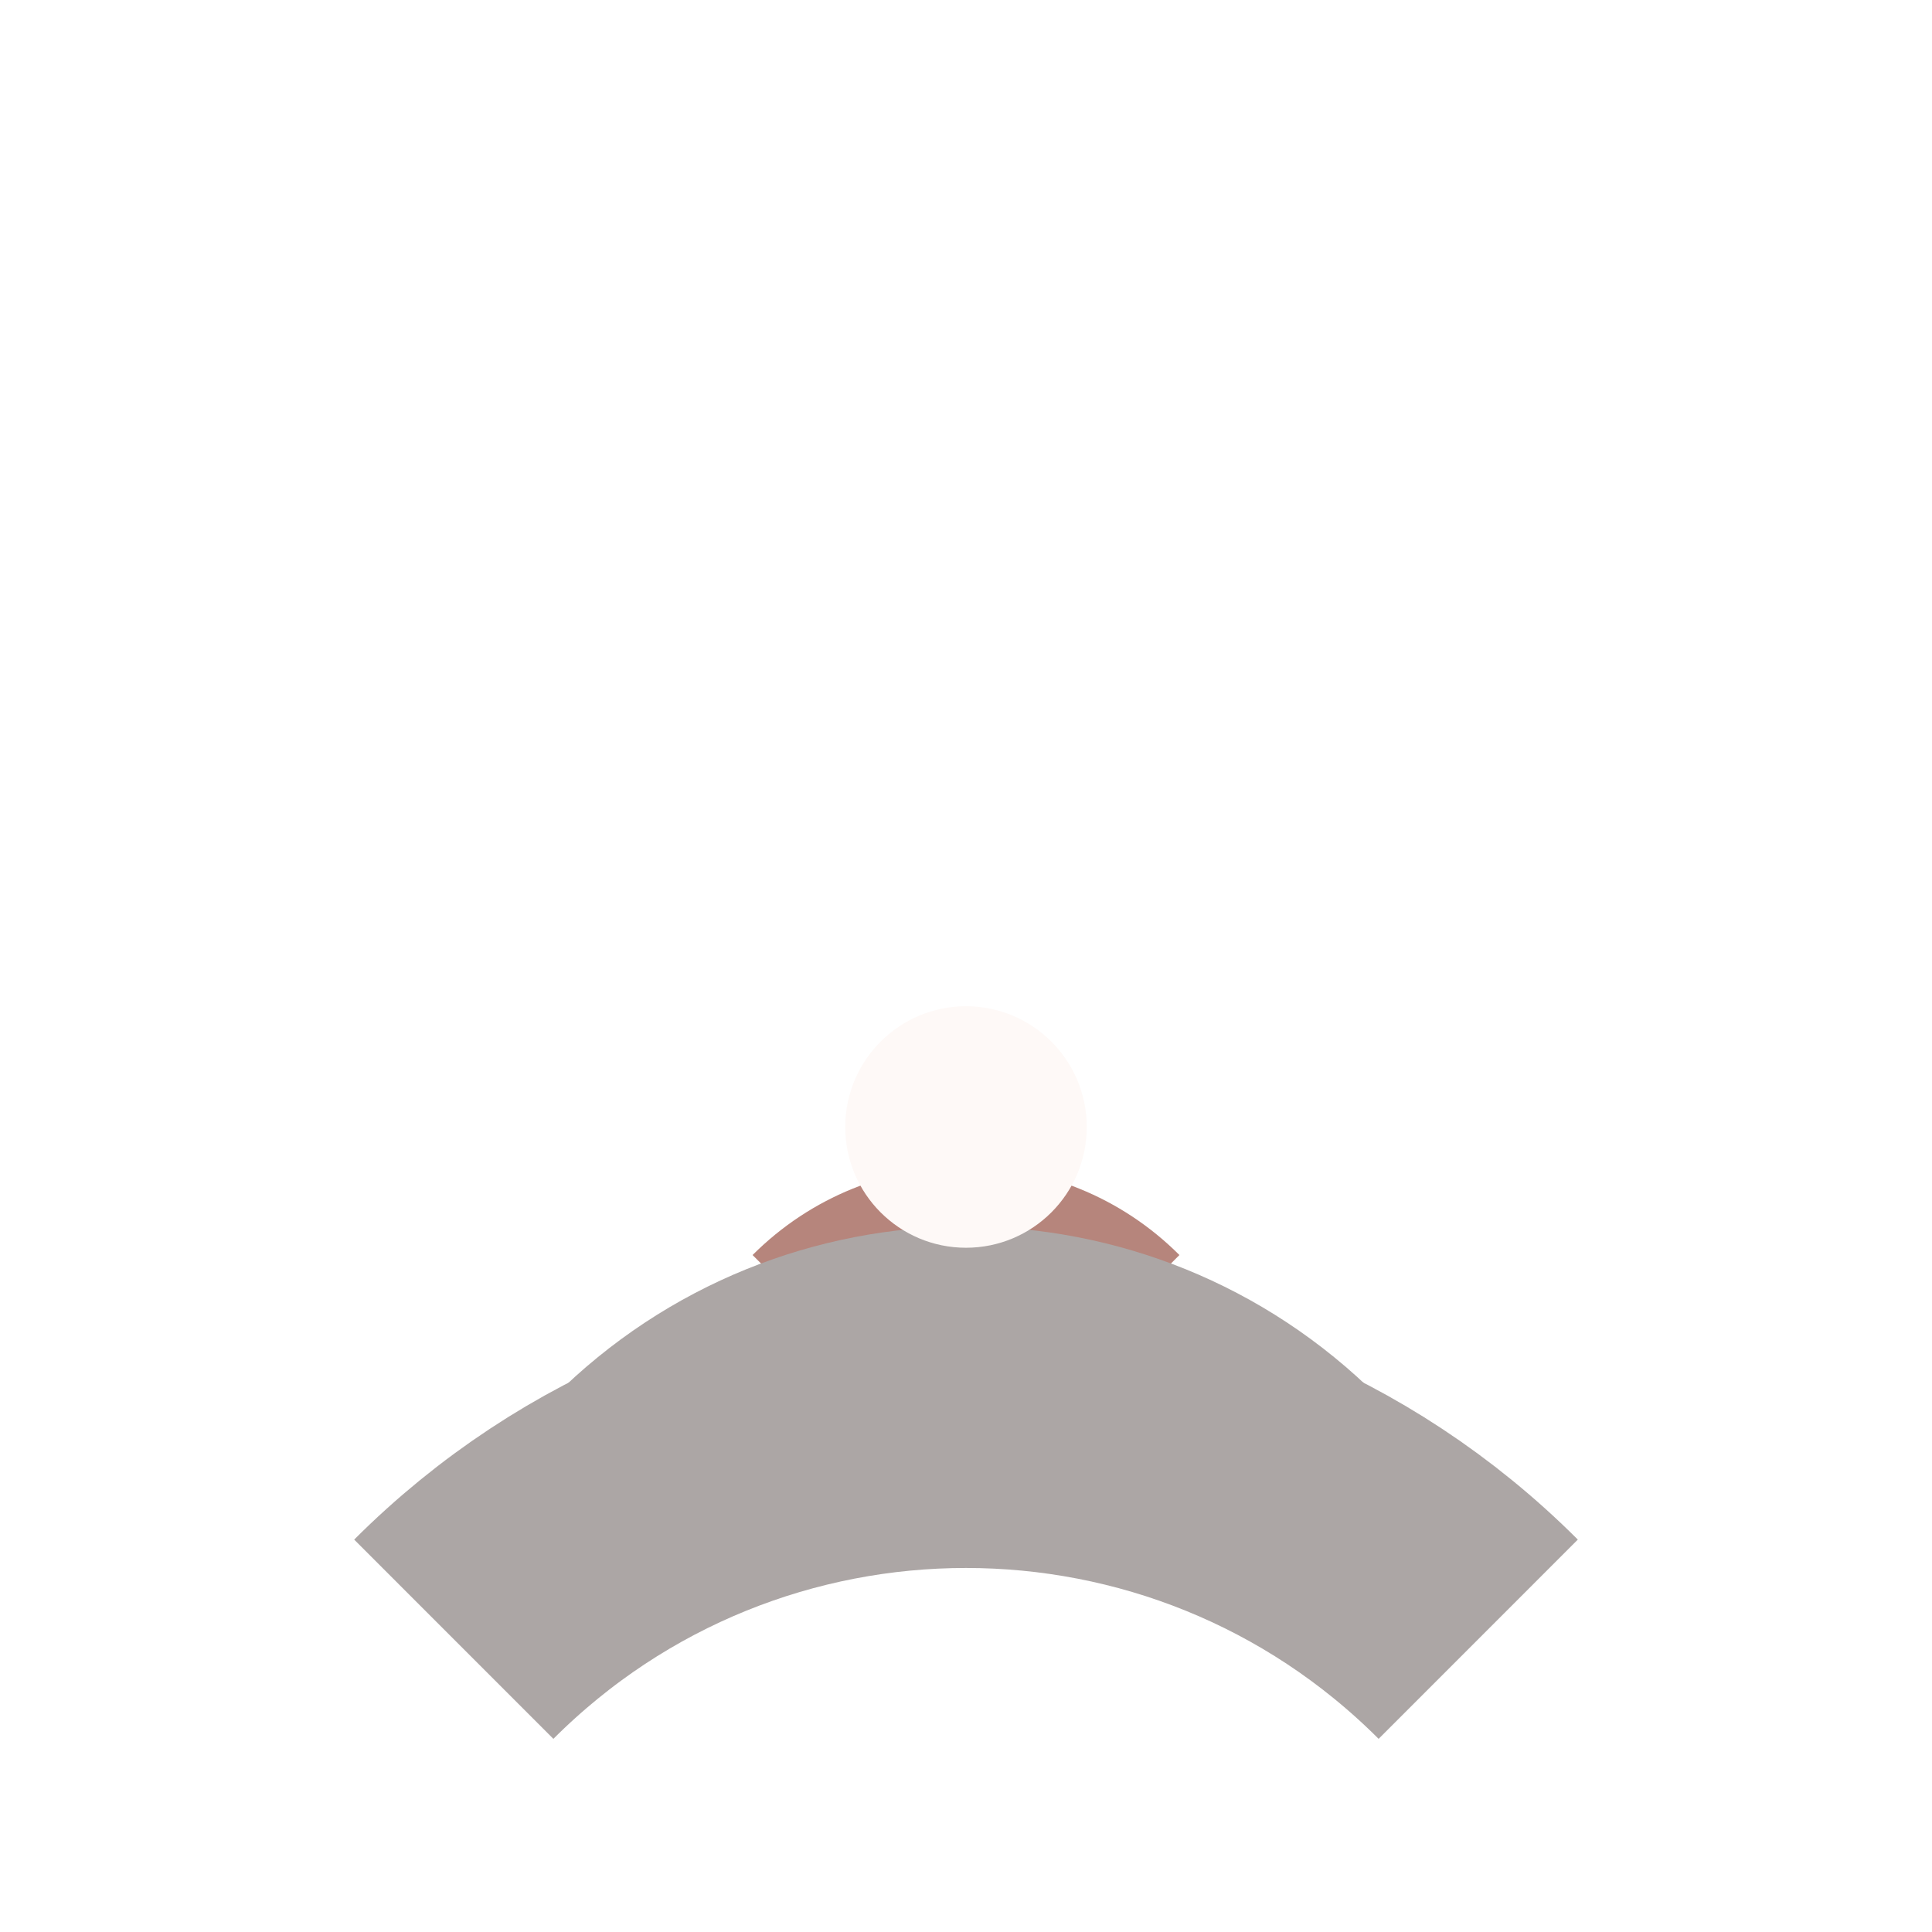
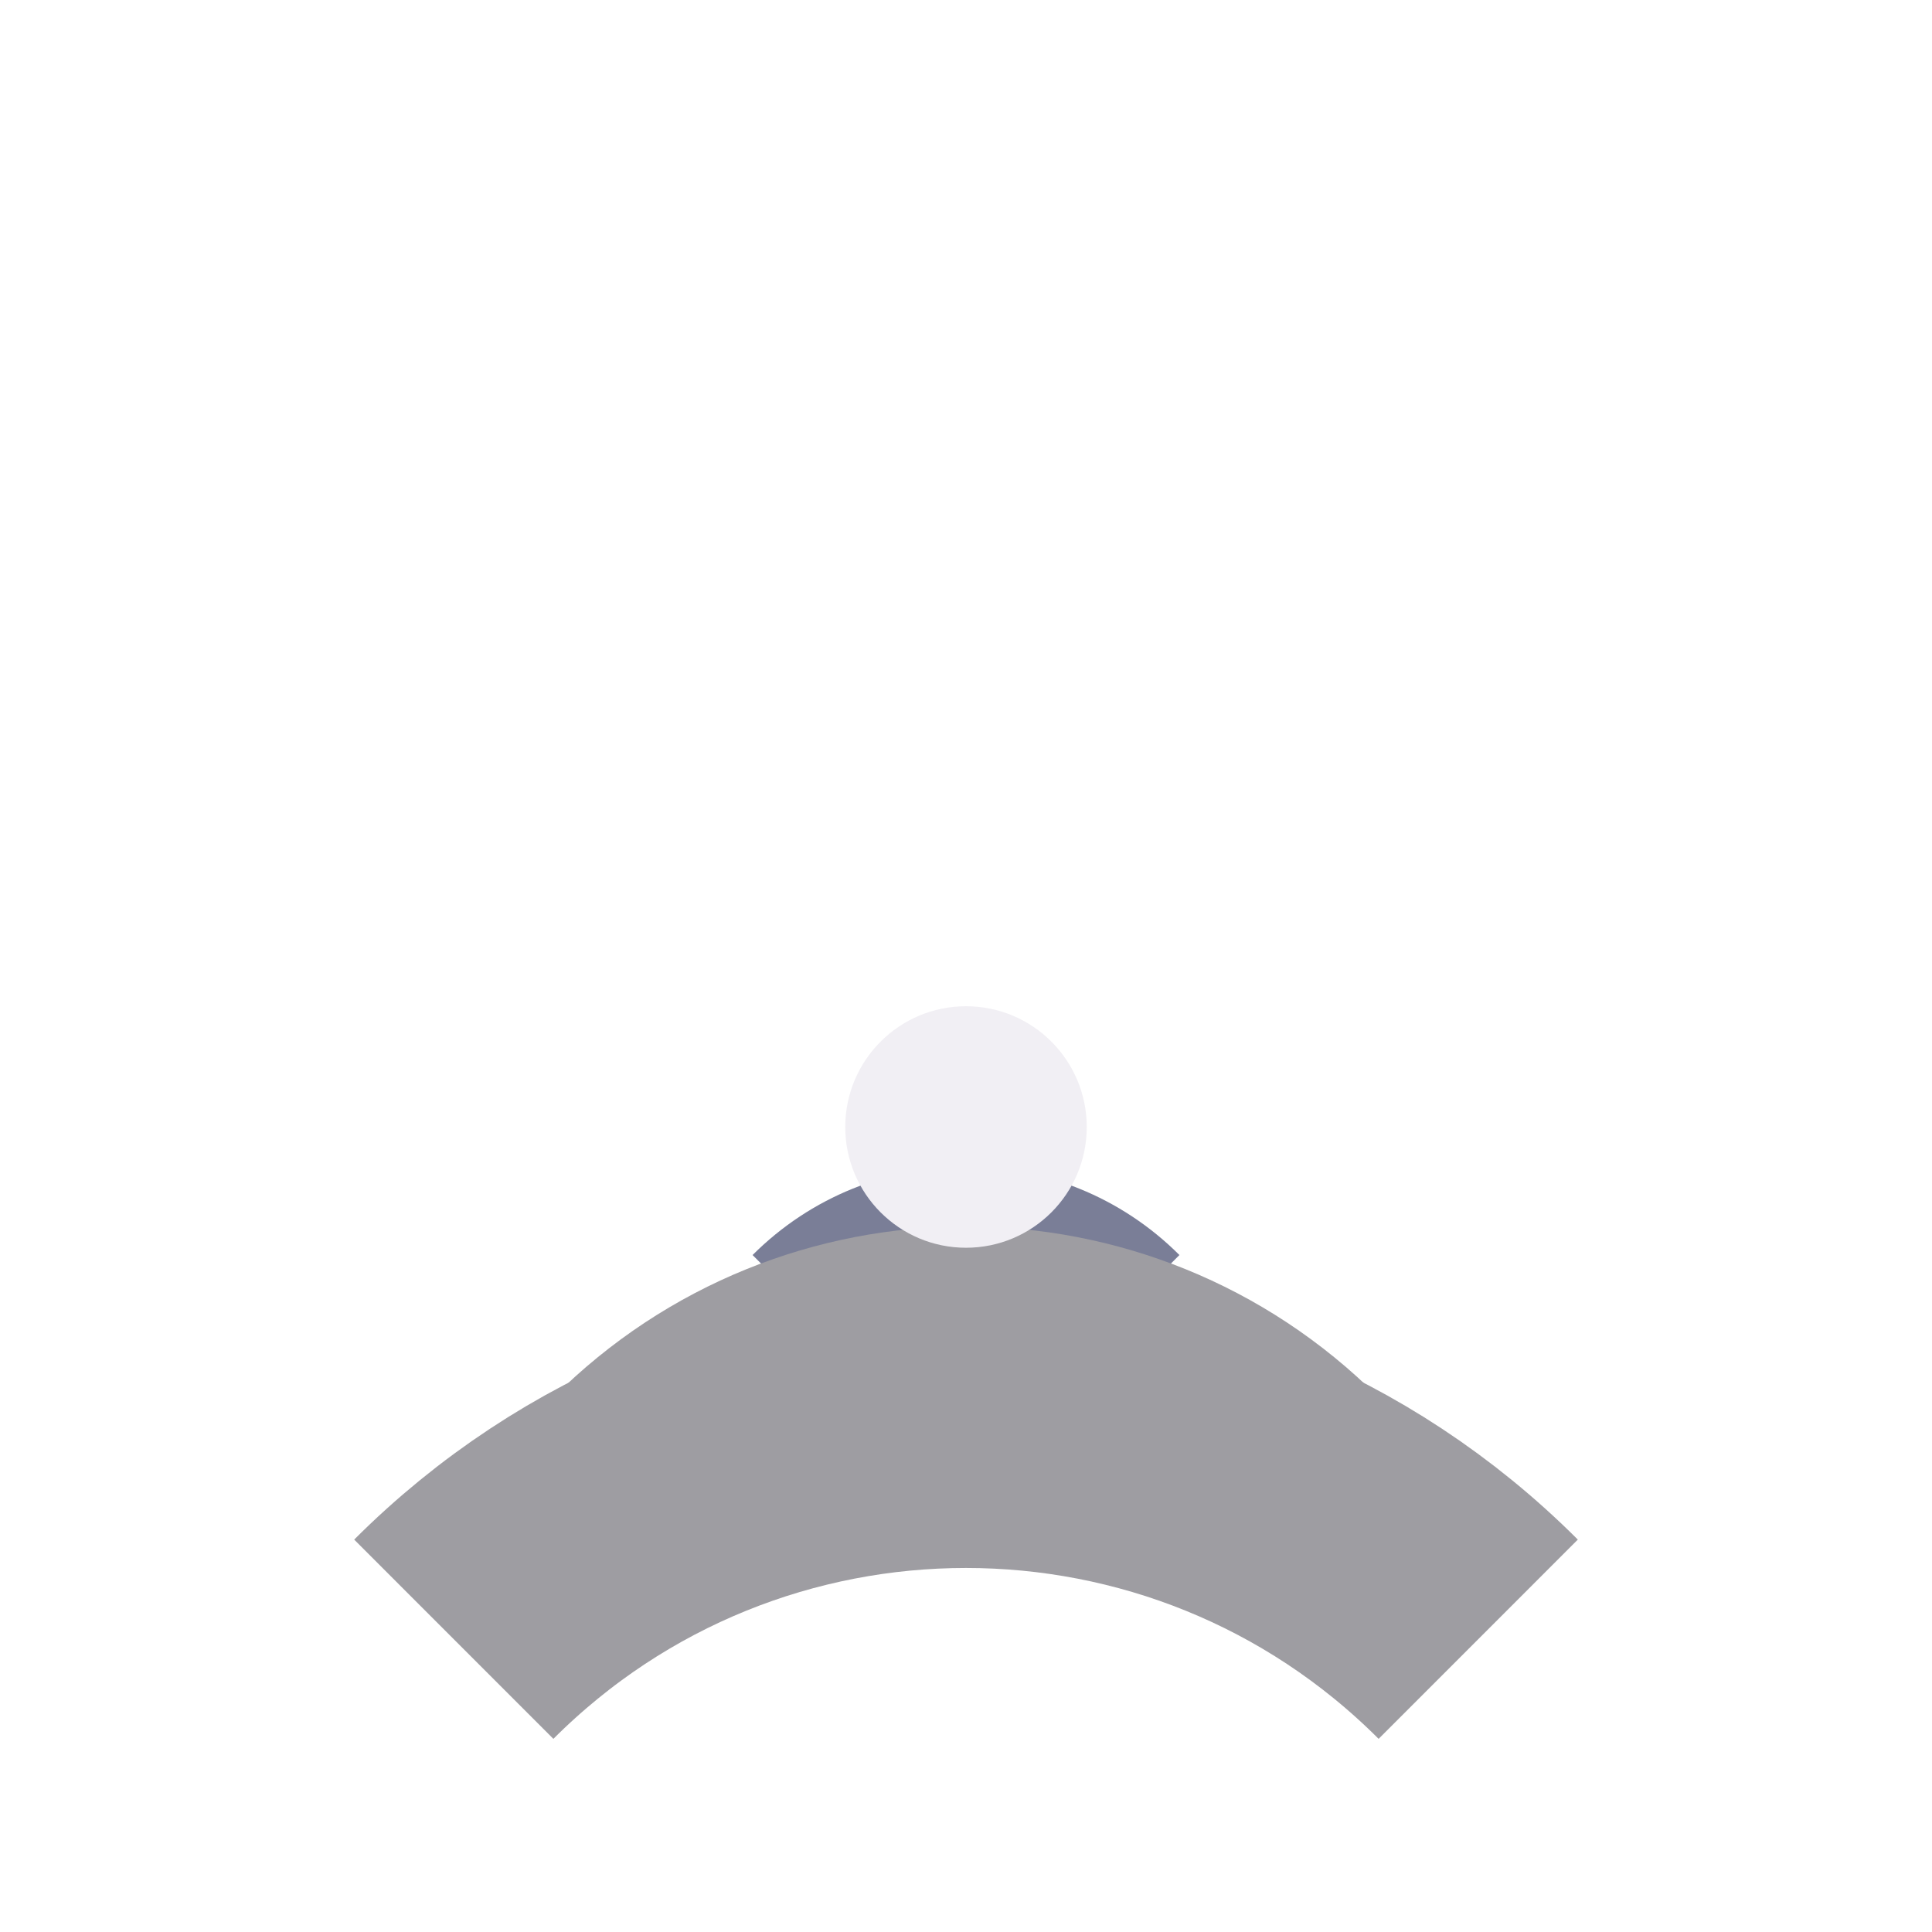
<svg xmlns="http://www.w3.org/2000/svg" width="24" height="24" viewBox="0 0 24 24">
-   <path d="M 14.121 16.121 A 3 3 0 0 0 9.879 16.121" fill="none" stroke="#B6857C" stroke-width="1.5" />
-   <path d="M 16.242 18.242 A 6 6 0 0 0 7.758 18.242" fill="none" stroke="#ACA6A5" stroke-width="2.5" />
-   <path d="M 18.363 20.363 A 9 9 0 0 0 5.637 20.363" fill="none" stroke="#ACA6A5" stroke-width="3.5" />
-   <circle cx="12" cy="14" r="1.5" fill="#FEF9F7" />
+   <path d="M 14.121 16.121 A 3 3 0 0 0 9.879 16.121" fill="none" stroke="#7A7E97" stroke-width="1.5" />
+   <path d="M 16.242 18.242 A 6 6 0 0 0 7.758 18.242" fill="none" stroke="#9E9DA2" stroke-width="2.5" />
+   <path d="M 18.363 20.363 A 9 9 0 0 0 5.637 20.363" fill="none" stroke="#9E9DA2" stroke-width="3.5" />
+   <circle cx="12" cy="14" r="1.5" fill="#F1EFF4" />
</svg>
